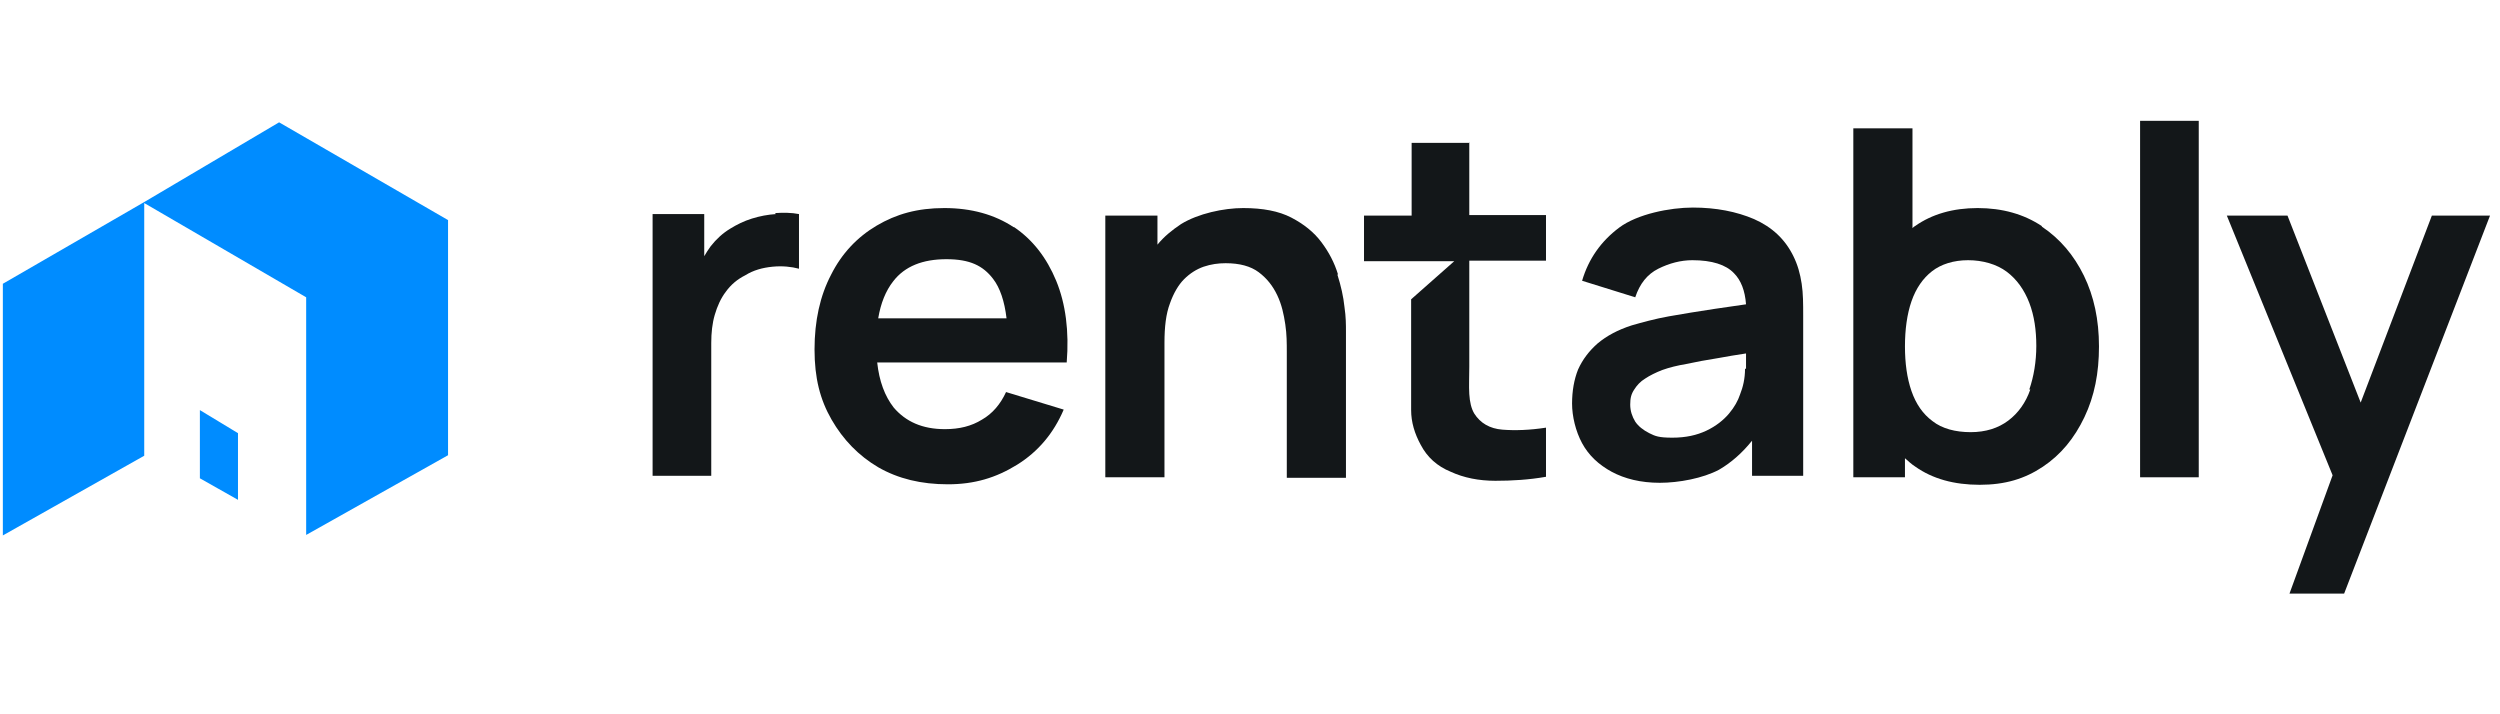
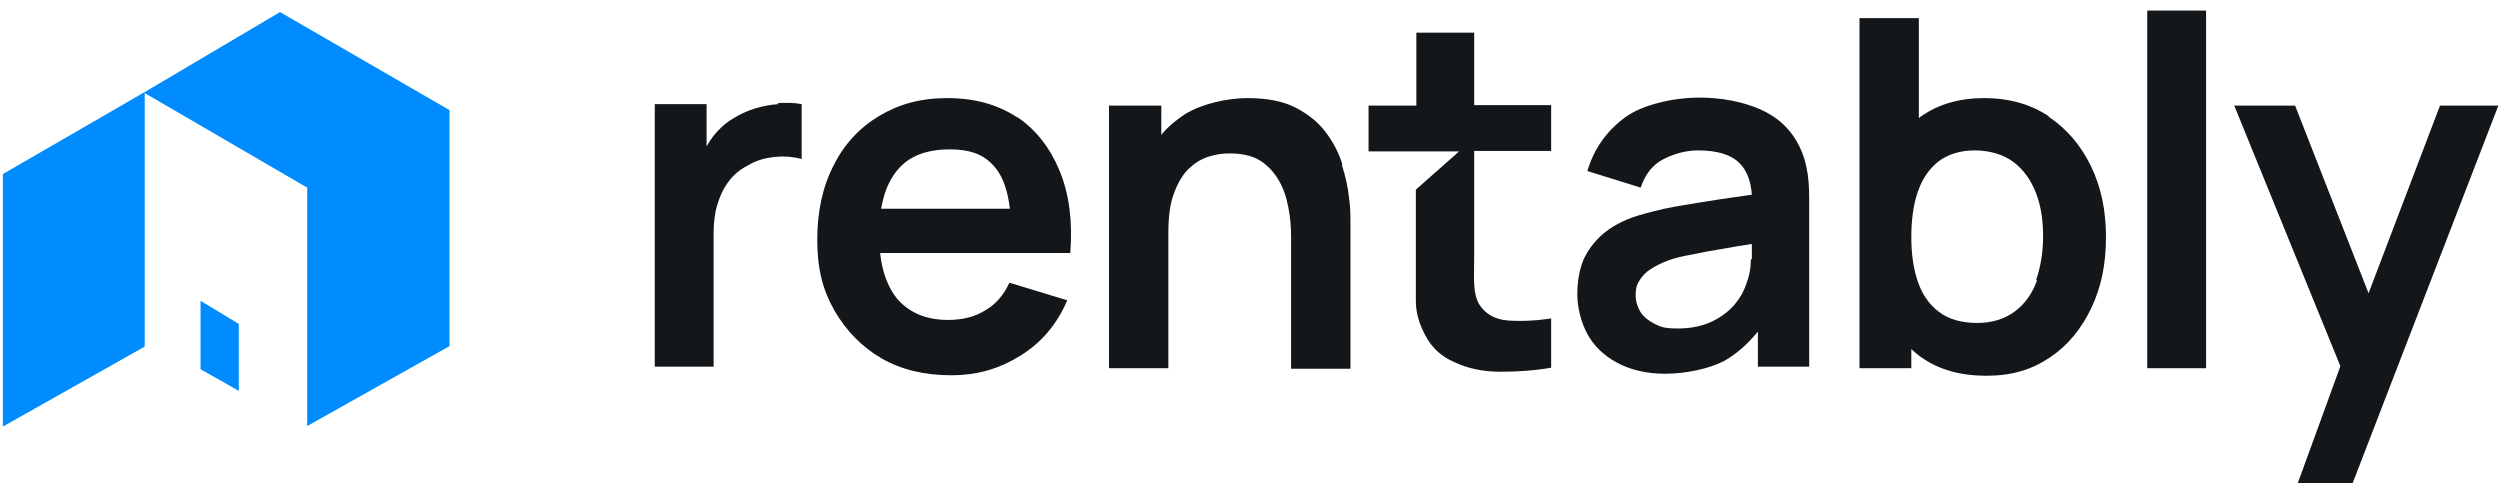
- <svg xmlns="http://www.w3.org/2000/svg" id="Layer_1" width="498.658" height="142.3" version="1.1" viewBox="0 0 498.658 142.3">
+ <svg xmlns="http://www.w3.org/2000/svg" id="Layer_1" width="497" height="96" version="1.1" viewBox="0 22 497 96">
  <polygon points="510.869 106.7 510.669 106.8 511.069 106.8 510.869 106.7" fill="#131719" />
  <path d="M154.769,42.7c-1.6.1-3.2.4-4.8.9s-3,1.2-4.3,2c-1.5.9-2.8,2.1-3.9,3.5-.5.7-.9,1.3-1.3,2v-8.4h-10.3v52.2h11.7v-26.5c0-2,.2-3.9.7-5.6.5-1.7,1.2-3.3,2.2-4.6,1-1.4,2.3-2.5,3.9-3.3,1.6-1,3.4-1.5,5.4-1.7s3.8,0,5.3.4v-10.9c-1.5-.3-3.1-.3-4.8-.2h0l.2.2Z" fill="#131719" />
  <path d="M202.169,45.3c-3.8-2.5-8.4-3.8-13.8-3.8s-9.6,1.2-13.5,3.5-7,5.6-9.1,9.8c-2.2,4.2-3.3,9.2-3.3,14.9s1.1,10,3.4,14,5.4,7.2,9.3,9.5c4,2.3,8.6,3.4,13.9,3.4s9.6-1.3,13.8-3.9,7.3-6.3,9.3-11l-11.5-3.5c-1.1,2.4-2.7,4.3-4.8,5.5-2.1,1.3-4.5,1.9-7.4,1.9-4.5,0-7.8-1.5-10.2-4.3-1.8-2.3-2.9-5.3-3.3-9h37.8c.5-6.2-.2-11.7-2.1-16.3s-4.7-8.2-8.4-10.7h0l-.1 0ZM175.169,63.5c.5-3,1.5-5.5,3-7.4,2.3-3,5.9-4.4,10.6-4.4s7.3,1.3,9.3,3.9c1.4,1.8,2.3,4.5,2.7,7.9h-25.7.1Z" fill="#131719" />
  <path d="M293.169,28.5h-11.6v14.5h-9.5v9.1h18l-8.6,7.6v22.1c0,2.4.7,4.7,1.9,6.9,1.3,2.5,3.3,4.3,6,5.4,2.6,1.2,5.6,1.8,8.9,1.8s6.7-.2,10.1-.8v-9.8c-3.2.5-6.2.6-8.7.4s-4.4-1.3-5.6-3.2c-.6-1-.9-2.3-1-3.9s0-3.4,0-5.5v-21.1h15.3v-9.1h-15.3v-14.5h0l.1.1Z" fill="#131719" />
  <path d="M266.869,54.7c-.7-2.3-1.8-4.4-3.3-6.4s-3.5-3.6-6-4.9c-2.5-1.3-5.7-1.9-9.6-1.9s-9,1.1-12.4,3.2c-1.8,1.2-3.4,2.5-4.7,4.1h0v-5.8h-10.4v52.2h11.8v-26.8c0-3.2.3-5.8,1.1-7.9.7-2,1.7-3.7,2.8-4.8,1.2-1.2,2.5-2,3.9-2.5,1.5-.5,2.9-.7,4.4-.7,2.8,0,5,.6,6.6,1.8s2.8,2.7,3.7,4.6,1.3,3.8,1.6,5.8.3,3.8.3,5.5v25.1h11.8v-29.2c0-1.3,0-2.9-.3-4.9-.2-2-.7-4.2-1.4-6.4h0l.1-.1Z" fill="#131719" />
  <path d="M357.769,51.2c-1.7-3.5-4.3-5.9-7.9-7.5-3.5-1.5-7.6-2.3-12.2-2.3s-11.1,1.3-14.7,4-6.1,6.2-7.4,10.6l10.6,3.3c.9-2.7,2.4-4.6,4.6-5.7,2.2-1.1,4.5-1.7,6.8-1.7,3.9,0,6.7.9,8.3,2.6,1.4,1.4,2.2,3.5,2.4,6.2-2.1.3-4.2.6-6.2.9-3.3.5-6.4,1-9.2,1.5-2.8.5-5.3,1.2-7.4,1.8-2.8.9-5,2.1-6.8,3.6-1.7,1.5-3,3.2-3.9,5.2-.8,2-1.2,4.3-1.2,6.8s.7,5.5,2,7.9,3.3,4.3,5.9,5.7c2.6,1.4,5.8,2.2,9.6,2.2s8.6-.9,11.8-2.6c2.4-1.4,4.6-3.3,6.6-5.8v7h10.2v-32c0-2.3,0-4.3-.3-6.3s-.8-3.8-1.7-5.6h0l.1.2ZM348.069,73.6c0,1.9-.4,3.6-1,5.1-.4,1.2-1.1,2.5-2.2,3.8s-2.6,2.5-4.5,3.4-4.1,1.4-6.8,1.4-3.4-.3-4.6-.9-2.2-1.4-2.8-2.3c-.6-1-1-2.1-1-3.4s.2-2.1.8-3c.5-.8,1.2-1.6,2.2-2.2.9-.6,2.1-1.2,3.4-1.7,1.4-.5,3-.9,4.8-1.2,1.8-.4,4-.8,6.5-1.2,1.6-.3,3.4-.6,5.4-.9v3h0l-.2.1Z" fill="#131719" />
  <path d="M407.269,45.1c-3.6-2.4-7.9-3.6-12.8-3.6s-9.1,1.2-12.5,3.6c-.2.1-.3.2-.5.4v-19.9h-11.8v69.6h10.3v-3.8c.7.6,1.3,1.2,2.1,1.7,3.4,2.4,7.7,3.6,12.8,3.6s9-1.2,12.6-3.6,6.3-5.7,8.3-9.9c2-4.2,2.9-8.8,2.9-14.1s-1-10-3-14.1-4.8-7.4-8.4-9.8h0v-.1ZM404.969,77.7c-.9,2.6-2.4,4.7-4.4,6.2s-4.5,2.3-7.5,2.3-5.7-.7-7.6-2.2c-1.9-1.4-3.3-3.4-4.2-6-.9-2.6-1.3-5.6-1.3-8.9s.4-6.4,1.3-9,2.3-4.6,4.1-6,4.3-2.2,7.2-2.2,5.7.8,7.7,2.3,3.5,3.6,4.5,6.2c1,2.6,1.4,5.5,1.4,8.6s-.5,6.1-1.4,8.7h.2Z" fill="#131719" />
  <rect x="426.869" y="24.1" width="11.7" height="71.1" fill="#131719" />
  <polygon points="470.869 80.3 456.269 43 444.169 43 465.269 94.8 456.669 118.4 467.569 118.4 496.669 43 485.069 43 470.869 80.3" fill="#131719" />
  <polygon points="28.769 40.3 .569 56.6 .569 106.8 28.769 90.9 28.769 40.5 61.069 59.3 61.069 106.7 89.369 90.8 89.369 43.9 55.669 24.4 28.769 40.3" fill="#008cff" />
  <polygon points="39.869 95.4 47.469 99.7 47.469 86.4 39.869 81.8 39.869 95.4" fill="#008cff" />
</svg>
